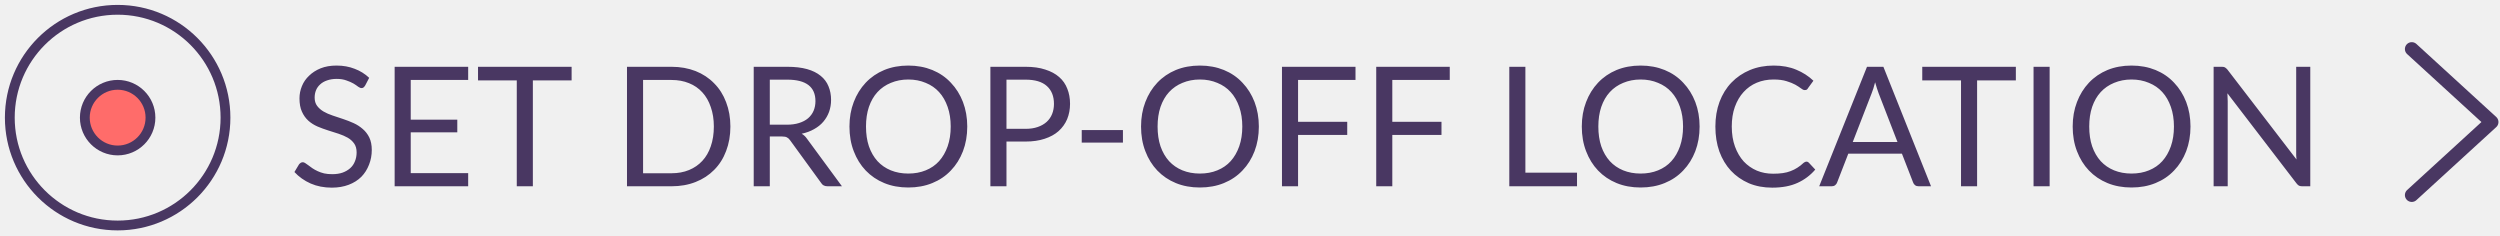
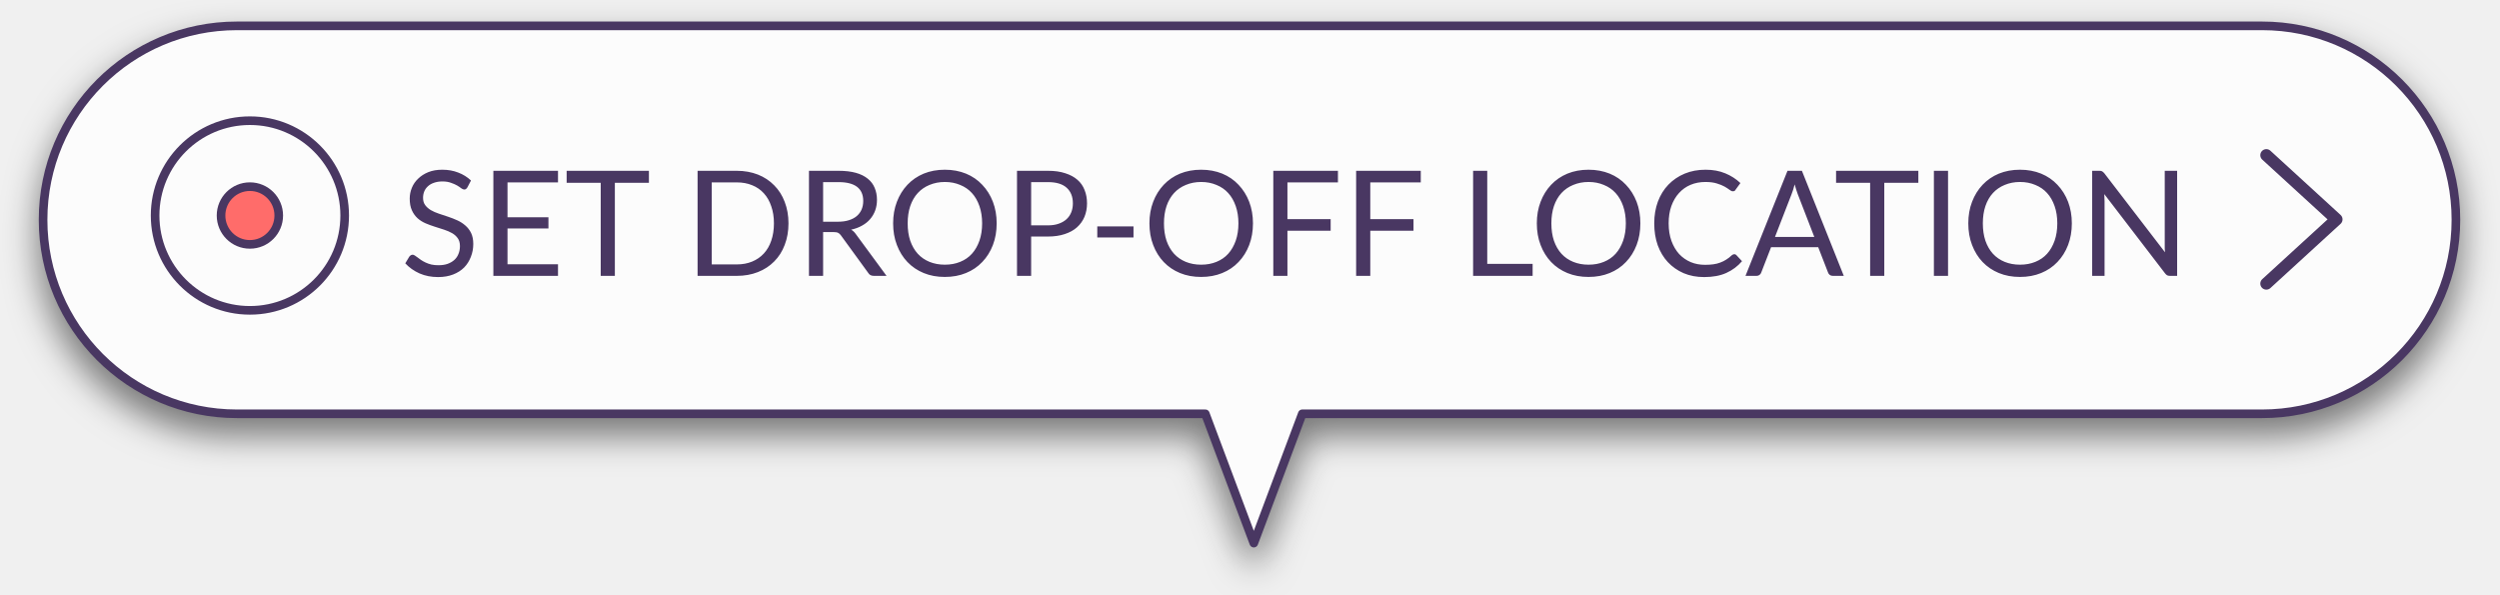
- <svg xmlns="http://www.w3.org/2000/svg" width="255px" height="24px" viewBox="0 0 255 24" version="1.1">
-   <defs />
+ <svg xmlns="http://www.w3.org/2000/svg" xmlns:xlink="http://www.w3.org/1999/xlink" width="290px" height="69px" viewBox="0 0 290 69" version="1.1">
+   <defs>
+     <path d="M146.125,45 L140.5,60 L134.875,45 L130.957,45 L22.498,45 C10.073,45 0,34.929 0,22.5 C0,10.074 10.069,0 22.499,0 L257.501,0 C269.927,0 280,10.071 280,22.5 C280,34.926 269.929,45 257.5,45 L146.125,45 Z" id="path-1" />
+     <filter x="-50%" y="-50%" width="200%" height="200%" filterUnits="objectBoundingBox" id="filter-2">
+       <feMorphology radius="0.5" operator="dilate" in="SourceAlpha" result="shadowSpreadOuter1" />
+       <feOffset dx="0" dy="2" in="shadowSpreadOuter1" result="shadowOffsetOuter1" />
+       <feGaussianBlur stdDeviation="2" in="shadowOffsetOuter1" result="shadowBlurOuter1" />
+       <feComposite in="shadowBlurOuter1" in2="SourceAlpha" operator="out" result="shadowBlurOuter1" />
+       <feColorMatrix values="0 0 0 0 0   0 0 0 0 0   0 0 0 0 0  0 0 0 0.5 0" type="matrix" in="shadowBlurOuter1" />
+     </filter>
+   </defs>
  <g id="Main" stroke="none" stroke-width="1" fill="none" fill-rule="evenodd">
-     <g id="1MainTabMap" transform="translate(-60, -385)">
+     <g id="1MainTabMap" transform="translate(-43, -372)">
      <g id="Map" transform="translate(48, 375)">
        <g id="MapPinEnd">
+           <g id="Triangle-1">
+             <use fill="black" fill-opacity="1" filter="url(#filter-2)" xlink:href="#path-1" />
+             <use stroke="#493762" stroke-width="1" stroke-linecap="round" stroke-linejoin="round" fill-opacity="0.8" fill="#FFFFFF" fill-rule="evenodd" xlink:href="#path-1" />
+           </g>
          <g id="Group-10" transform="translate(13, 11)">
            <g id="Next" transform="translate(245, 4)" stroke-linecap="round" stroke-width="1.4" stroke="#493762" stroke-linejoin="round">
              <polyline transform="translate(4.071429, 7.448864) rotate(-180) translate(-4.071429, -7.448864) " points="8.143 -7.99360578e-14 -3.19744231e-14 7.449 8.143 14.898" />
            </g>
            <g id="Location" stroke="#493762" stroke-linejoin="round">
              <path d="M22,11 C22,17.075 17.076,22 11,22 C4.924,22 0,17.075 0,11 C0,4.924 4.924,0 11,0 C17.076,0 22,4.924 22,11 L22,11 Z" id="Stroke-365" />
              <path d="M11,14.348 C9.151,14.348 7.652,12.849 7.652,11 C7.652,9.151 9.151,7.652 11,7.652 C12.85,7.652 14.348,9.151 14.348,11 C14.348,12.849 12.85,14.348 11,14.348 Z" id="Stroke-972" stroke-linecap="round" fill="#FF6C6A" />
            </g>
            <text id="Button" font-family="Lato-Regular, Lato" font-size="17" font-weight="normal" line-spacing="24" fill="#493762">
              <tspan x="28.467" y="18">SET DROP-OFF LOCATION</tspan>
            </text>
          </g>
        </g>
      </g>
    </g>
  </g>
</svg>
